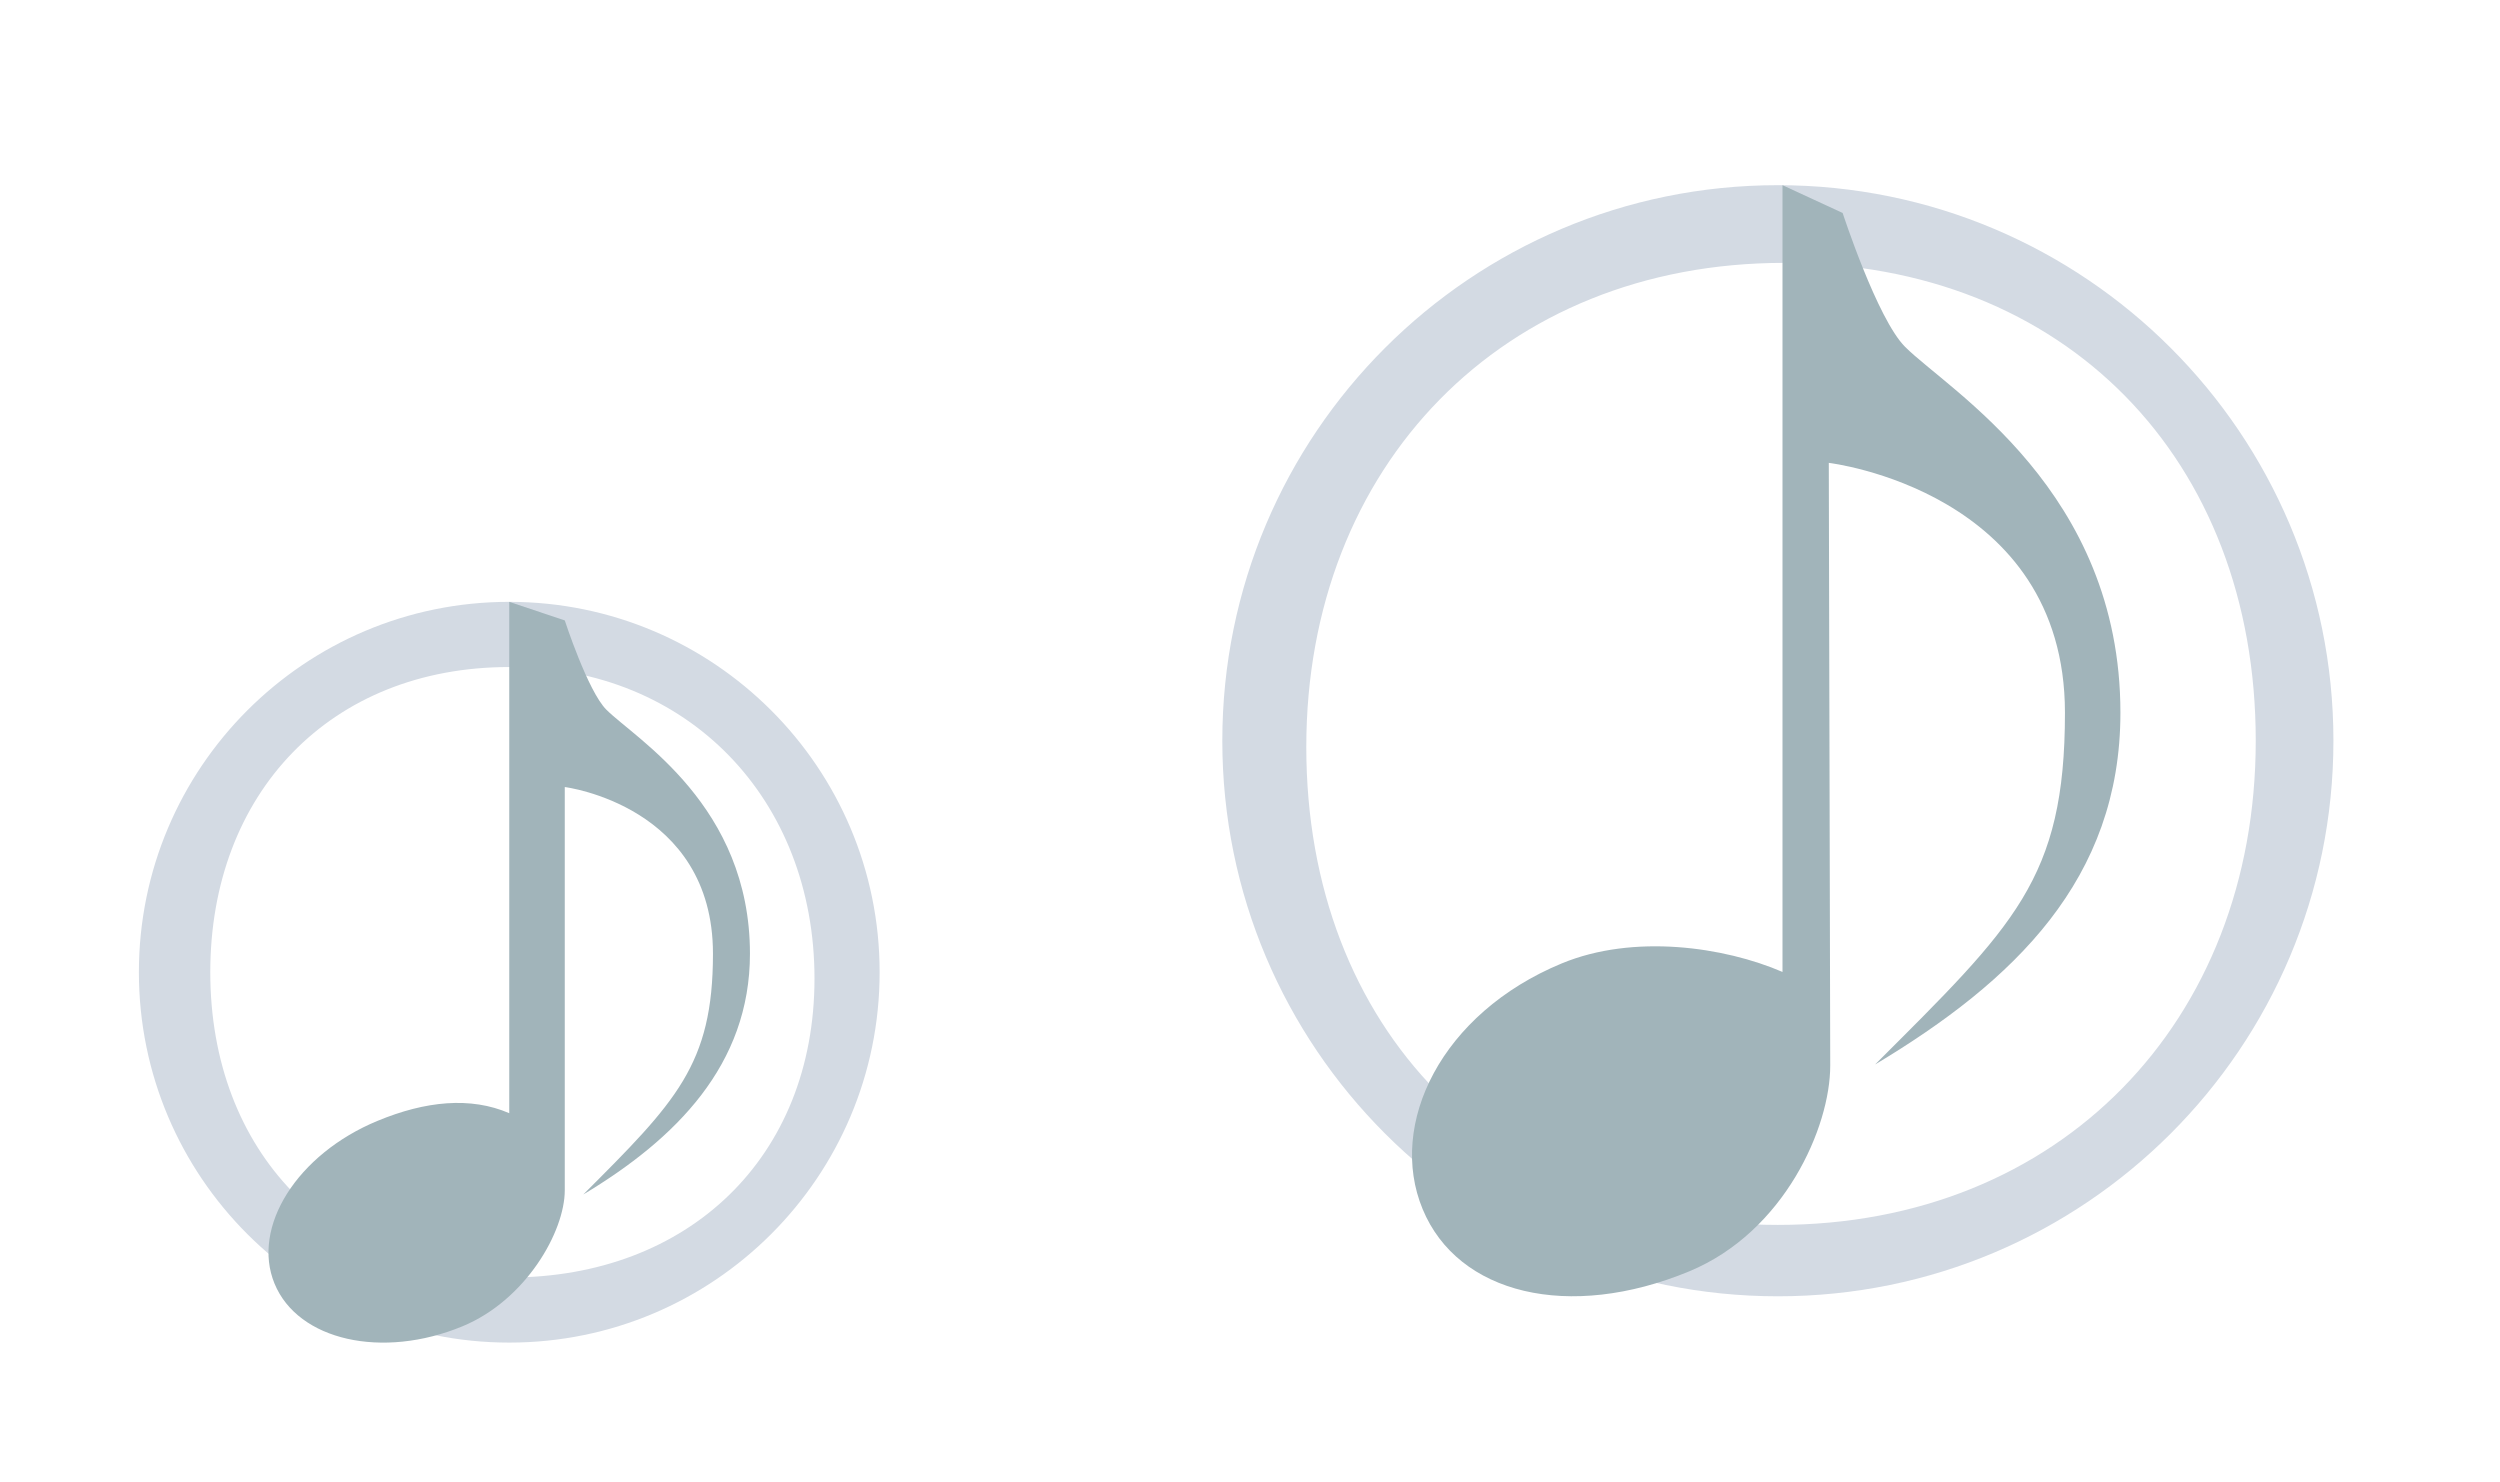
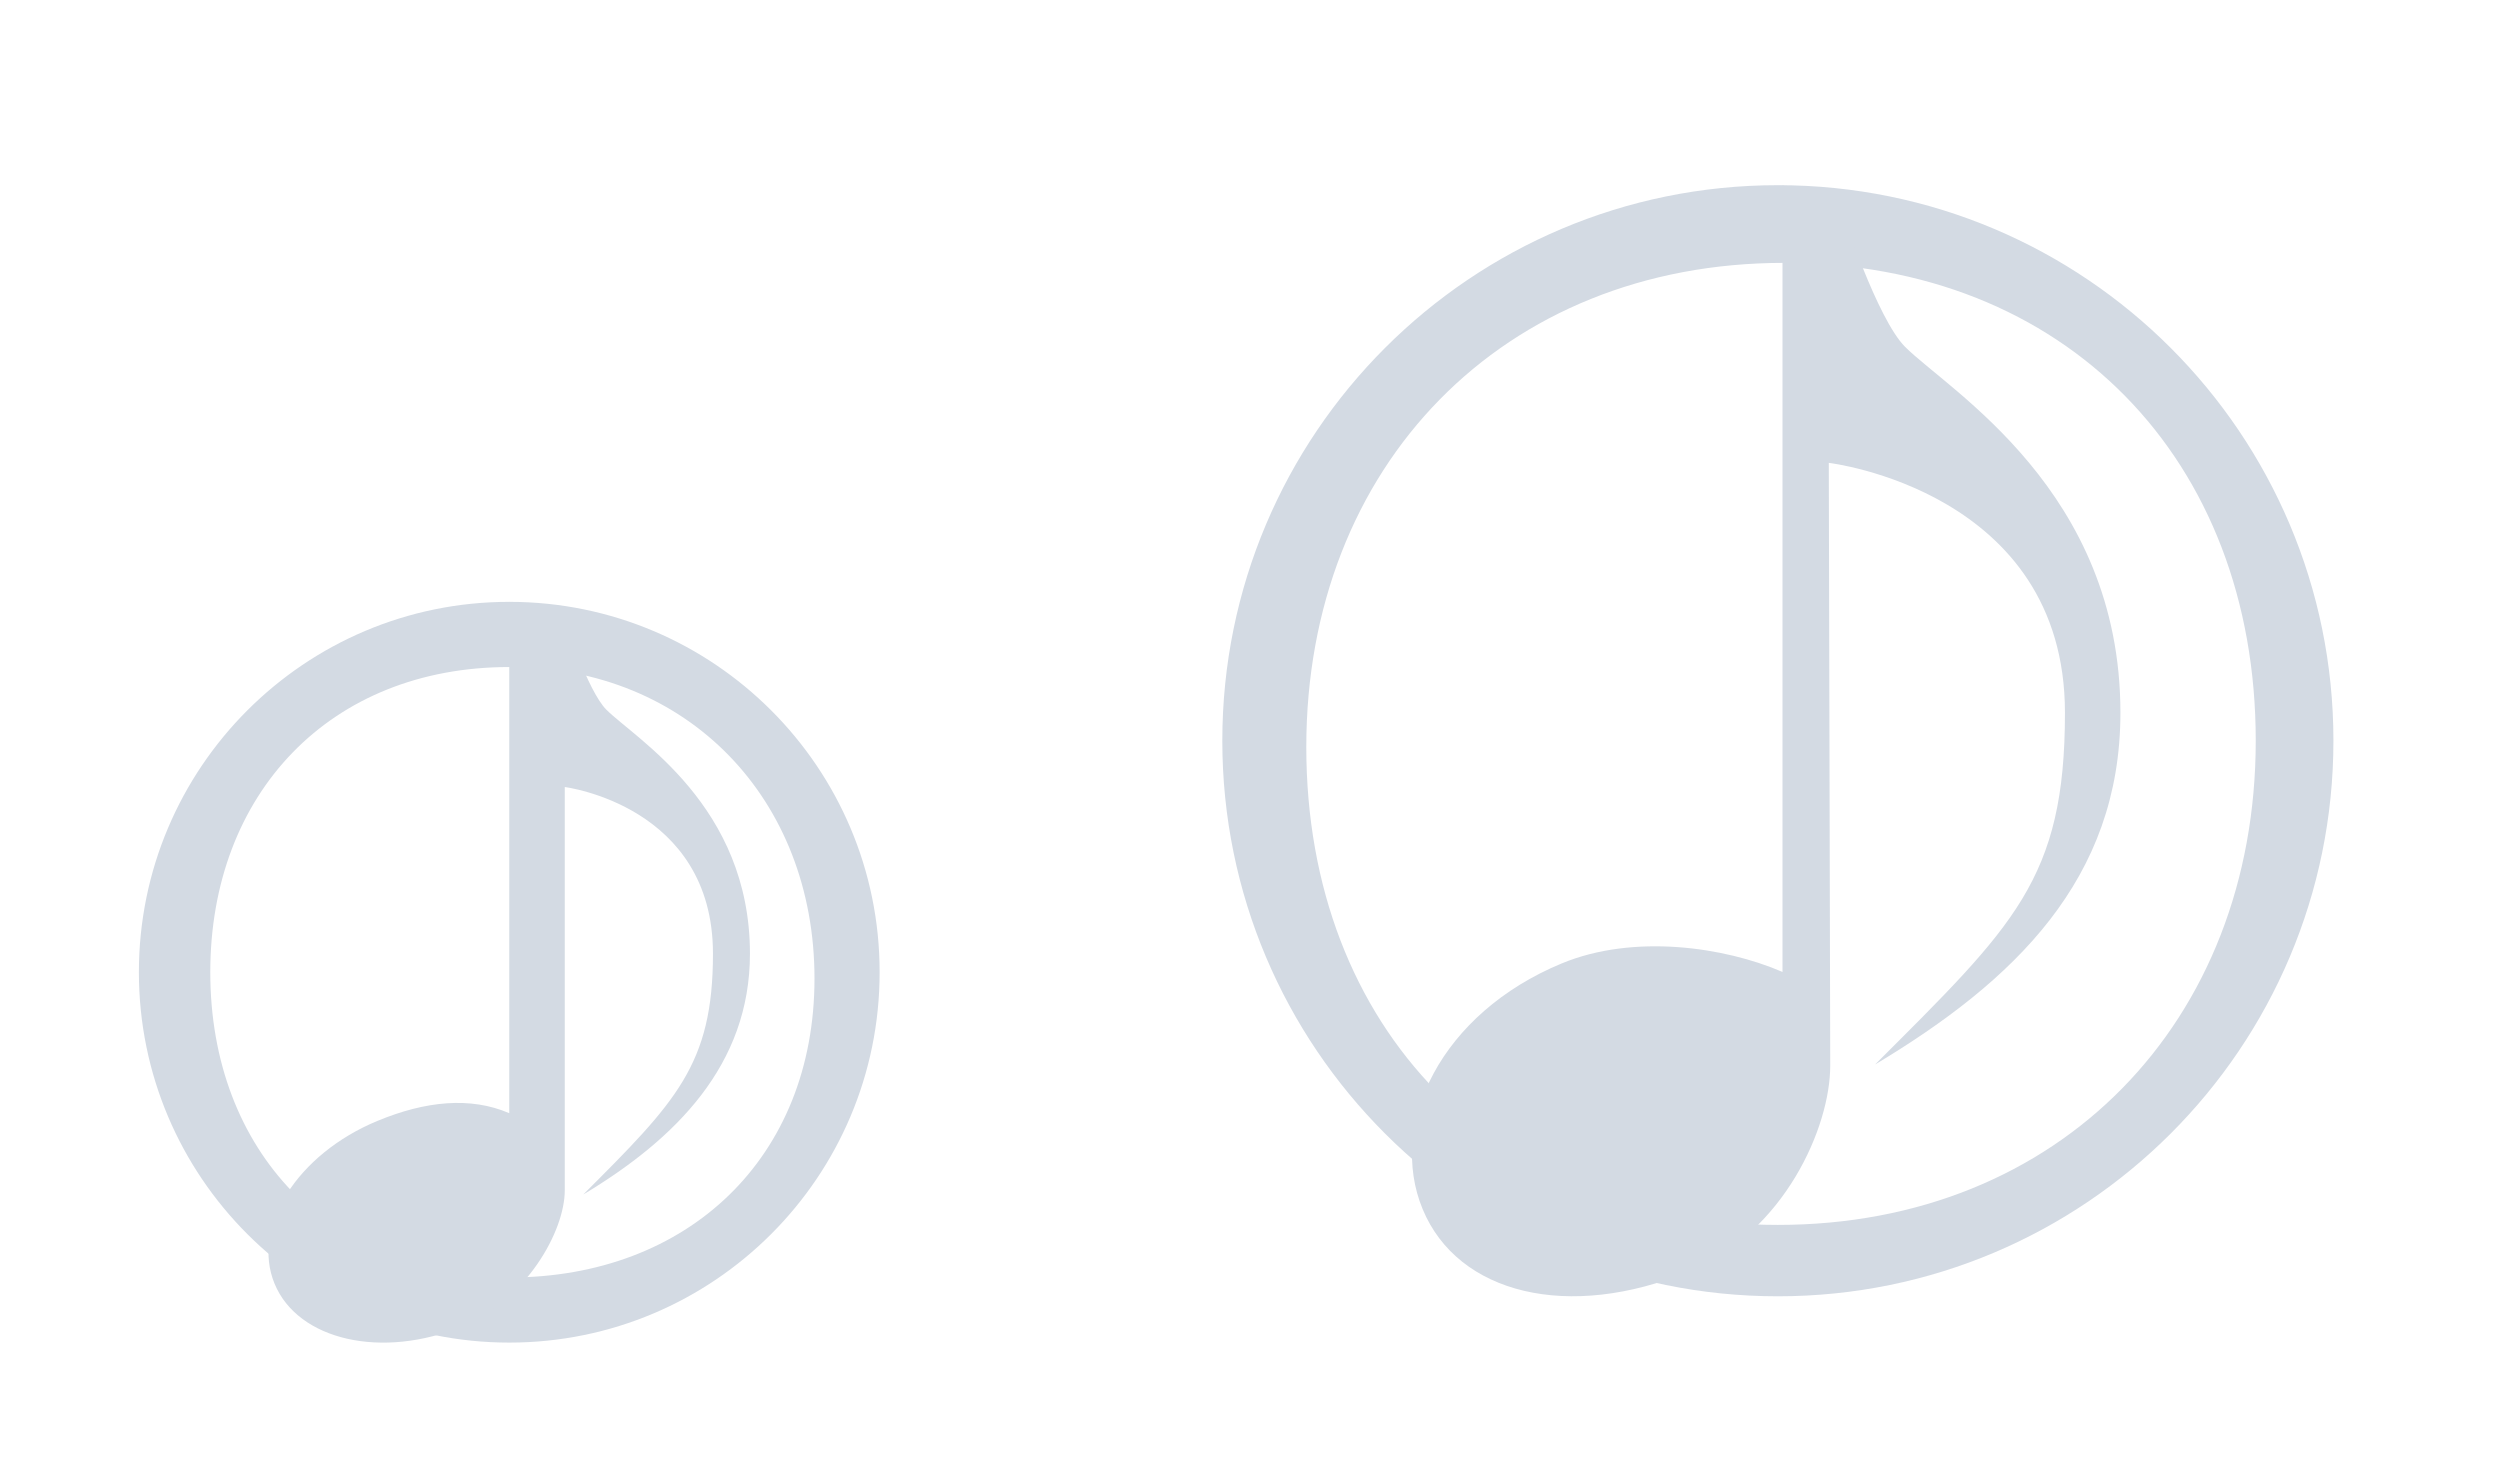
<svg xmlns="http://www.w3.org/2000/svg" version="1.1" id="svg2" viewBox="0 0 54 32">
  <defs id="defs3051">
    <style id="current-color-scheme" type="text/css">
      .ColorScheme-Text {
        color:#31363b;
      }
      </style>
  </defs>
  <g id="22-22-cantata">
    <path id="path7" class="ColorScheme-Text" d="m 11,13 c -4.418,-1.1e-4 -8,3.582 -8,8 0,4.418 3.582,8 8,8 4.418,1.1e-4 8,-3.582 8,-8 0,-4.418 -3.582,-8 -8,-8 z m 0,1.407 c 3.866,0 6.593,2.863 6.593,6.729 0,3.866 -2.727,6.458 -6.593,6.458 -3.866,0 -6.458,-2.727 -6.458,-6.593 0,-3.866 2.592,-6.593 6.458,-6.593 z" style="color:#31363b;fill:#d3dae3;fill-opacity:1;stroke:none" />
-     <path id="path9" class="ColorScheme-Text" d="m 11,13 v 11.045 c -0.837,-0.361 -1.809,-0.264 -2.846,0.166 -1.735,0.718 -2.729,2.293 -2.223,3.518 0.507,1.225 2.325,1.637 4.061,0.918 1.369,-0.568 2.207,-2.046 2.207,-2.936 v -8.711 c 0,0 3.201,0.4 3.201,3.6 0,2.4 -0.801,3.201 -2.801,5.201 2,-1.2 3.6,-2.801 3.6,-5.201 0,-3.2 -2.469,-4.639 -3.102,-5.271 -0.4,-0.4 -0.898,-1.928 -0.898,-1.928 z" style="fill:#a1b4ba;fill-opacity:1;stroke:none" />
+     <path id="path9" class="ColorScheme-Text" d="m 11,13 v 11.045 c -0.837,-0.361 -1.809,-0.264 -2.846,0.166 -1.735,0.718 -2.729,2.293 -2.223,3.518 0.507,1.225 2.325,1.637 4.061,0.918 1.369,-0.568 2.207,-2.046 2.207,-2.936 v -8.711 c 0,0 3.201,0.4 3.201,3.6 0,2.4 -0.801,3.201 -2.801,5.201 2,-1.2 3.6,-2.801 3.6,-5.201 0,-3.2 -2.469,-4.639 -3.102,-5.271 -0.4,-0.4 -0.898,-1.928 -0.898,-1.928 z" style="fill:#d3dae3;fill-opacity:1;stroke:none" />
    <path id="path11" d="M 0,10 V 32 H 22 V 10 Z" style="opacity:1;fill:none" />
  </g>
  <g id="cantata">
    <path id="path13" class="ColorScheme-Text" d="m 38.402,4 c -6.627,0 -12,5.373 -12,12 0,6.627 5.373,12 12,12 6.627,0 12,-5.373 12,-12 0,-6.627 -5.373,-12 -12,-12 z m 0.136,1.678 c 6.075,0 10.186,4.247 10.186,10.322 0,6.075 -4.247,10.458 -10.322,10.458 -6.075,0 -10.186,-4.247 -10.186,-10.322 0,-6.075 4.247,-10.458 10.322,-10.458 z" style="color:#31363b;fill:#d3dae3;fill-opacity:1;stroke:none" />
-     <path id="path15" class="ColorScheme-Text" d="M 38.502,4 V 20.994 c -1.256,-0.542 -3.214,-0.828 -4.769,-0.184 -2.602,1.077 -3.765,3.471 -3.004,5.307 0.76,1.837 3.158,2.421 5.761,1.343 2.053,-0.852 3.046,-3.114 3.043,-4.448 L 39.502,9.998 c 0,0 5.101,0.599 5.101,5.397 0,3.599 -1.101,4.599 -4.101,7.598 C 43.502,21.194 45.801,18.994 45.801,15.395 45.801,10.597 42.097,8.439 41.149,7.491 40.549,6.891 39.801,4.6 39.801,4.6 Z" style="fill:#a1b4ba;fill-opacity:1;stroke:none" />
+     <path id="path15" class="ColorScheme-Text" d="M 38.502,4 V 20.994 c -1.256,-0.542 -3.214,-0.828 -4.769,-0.184 -2.602,1.077 -3.765,3.471 -3.004,5.307 0.76,1.837 3.158,2.421 5.761,1.343 2.053,-0.852 3.046,-3.114 3.043,-4.448 L 39.502,9.998 c 0,0 5.101,0.599 5.101,5.397 0,3.599 -1.101,4.599 -4.101,7.598 C 43.502,21.194 45.801,18.994 45.801,15.395 45.801,10.597 42.097,8.439 41.149,7.491 40.549,6.891 39.801,4.6 39.801,4.6 Z" style="fill:#d3dae3;fill-opacity:1;stroke:none" />
    <path id="path18" d="M 22,0 V 32 H 54 V 0 Z" style="opacity:1;fill:none" />
  </g>
</svg>
